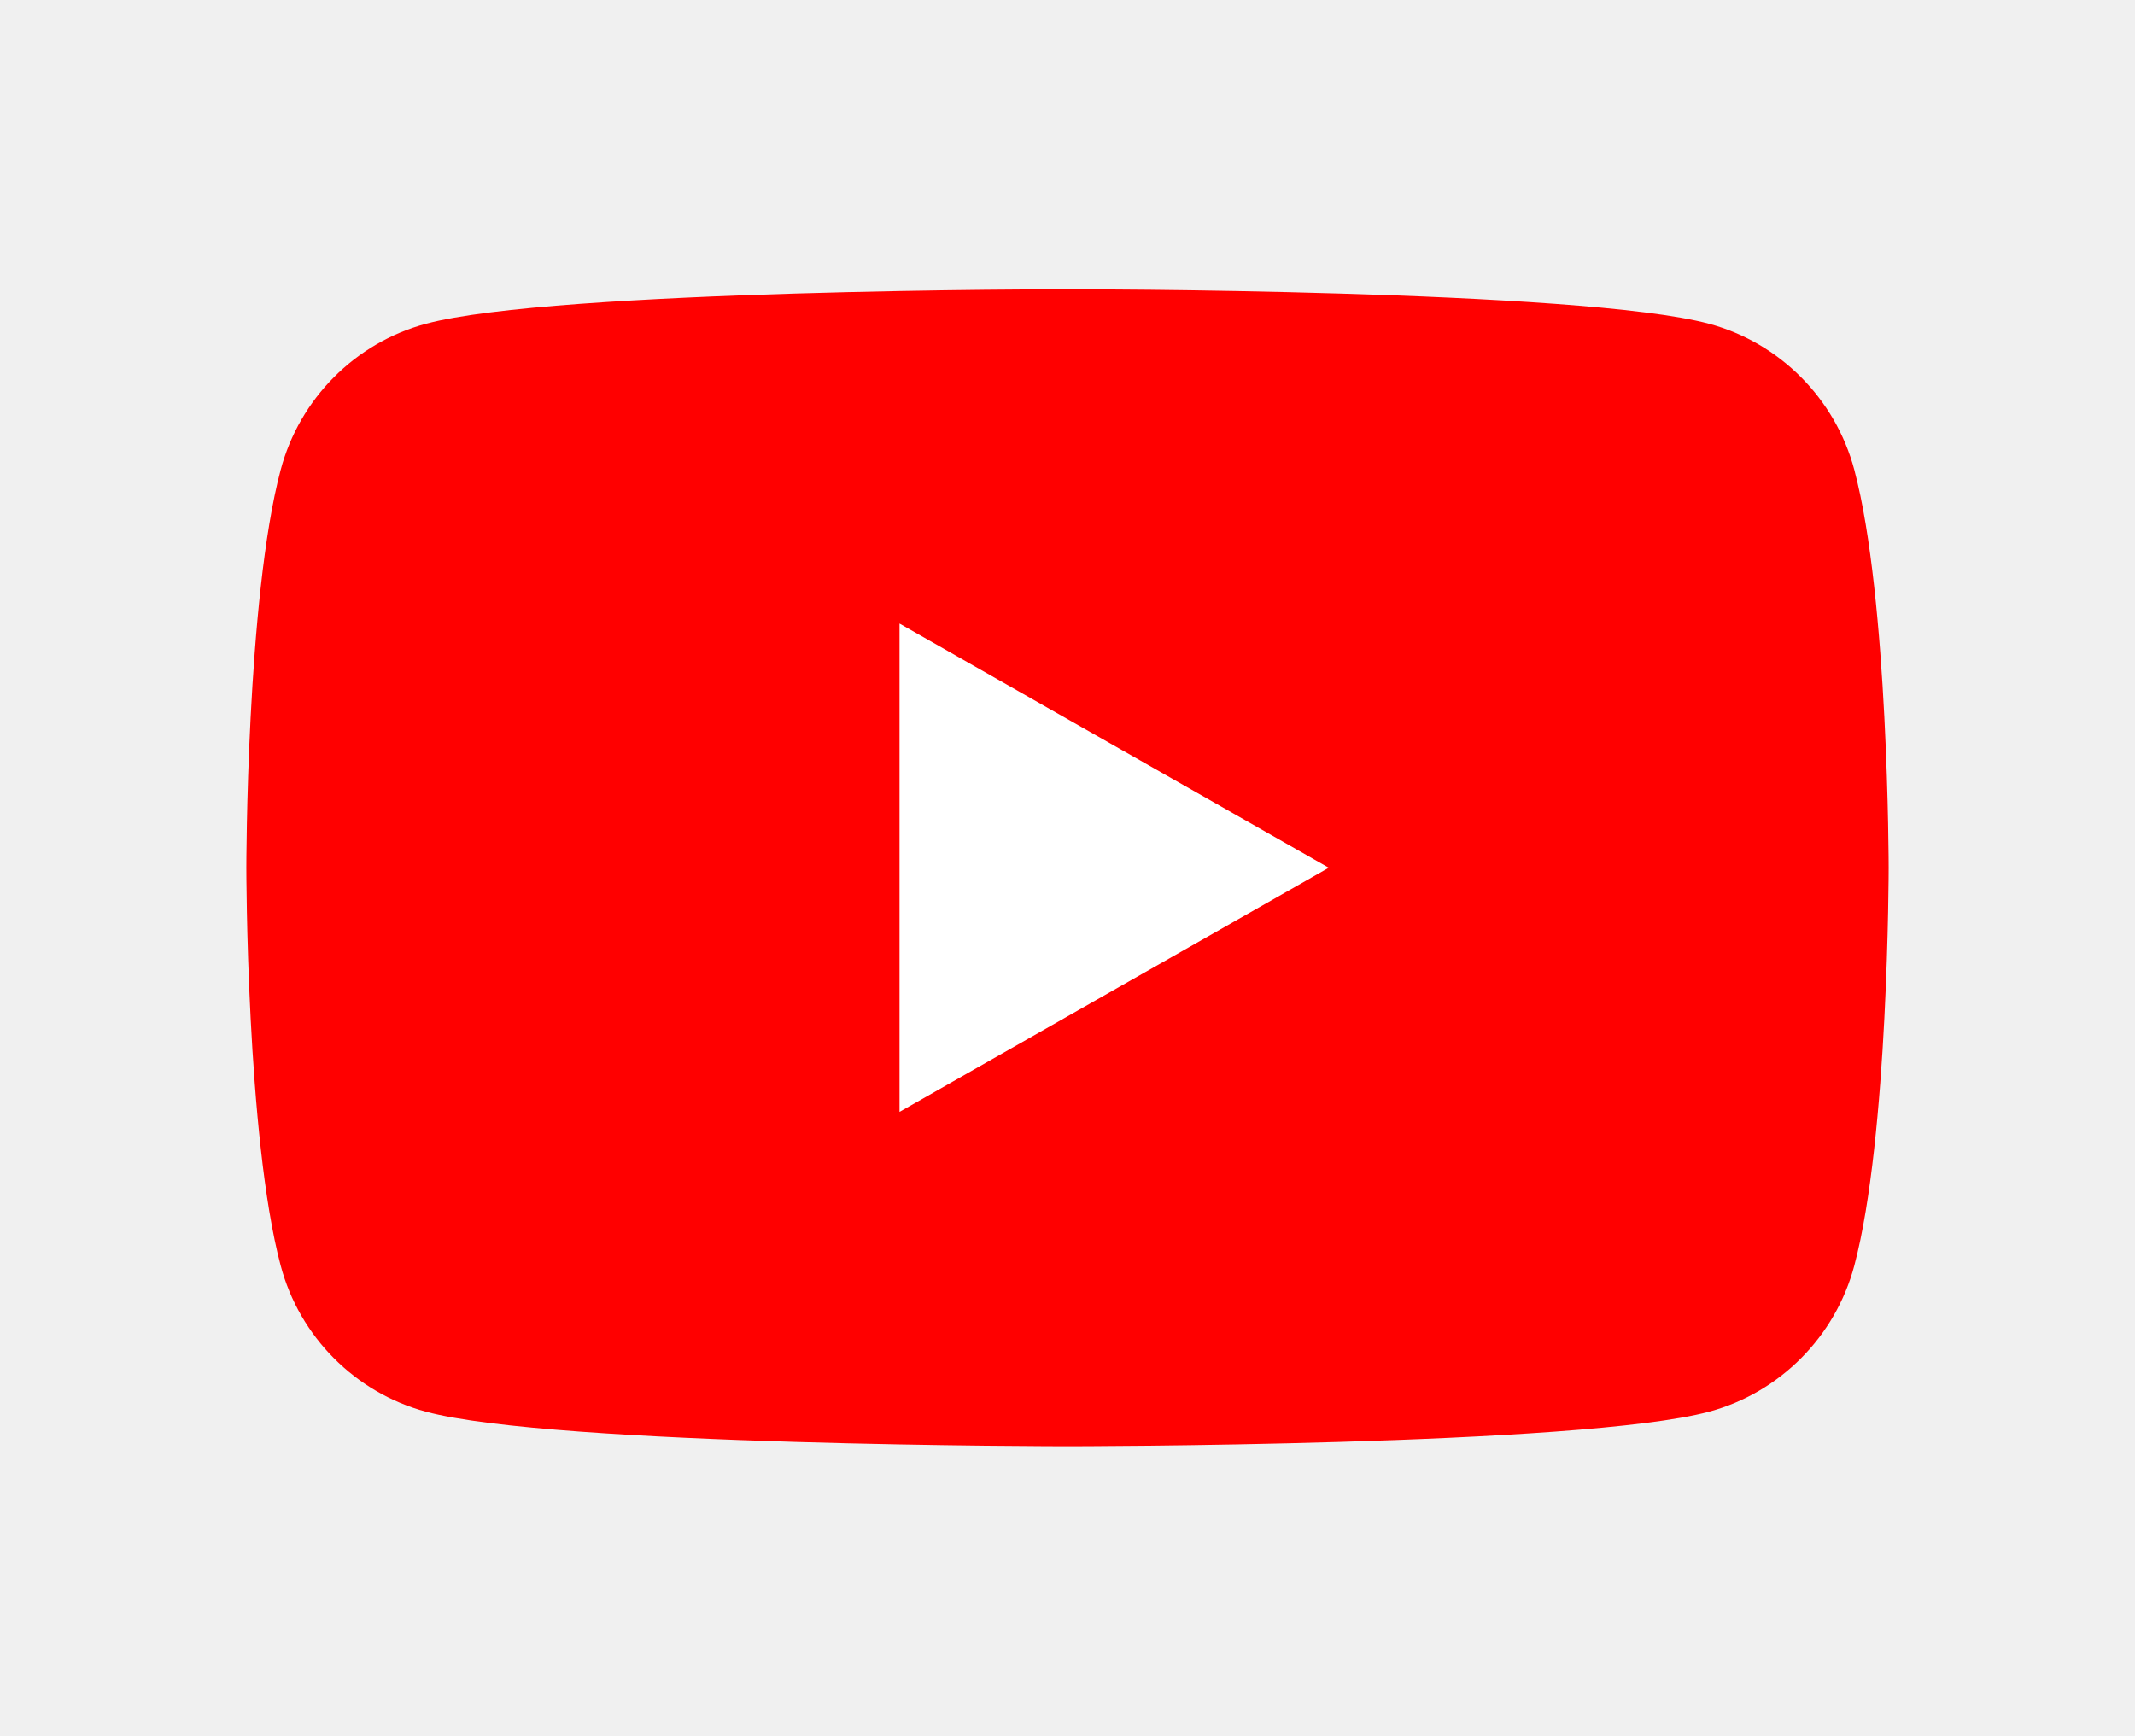
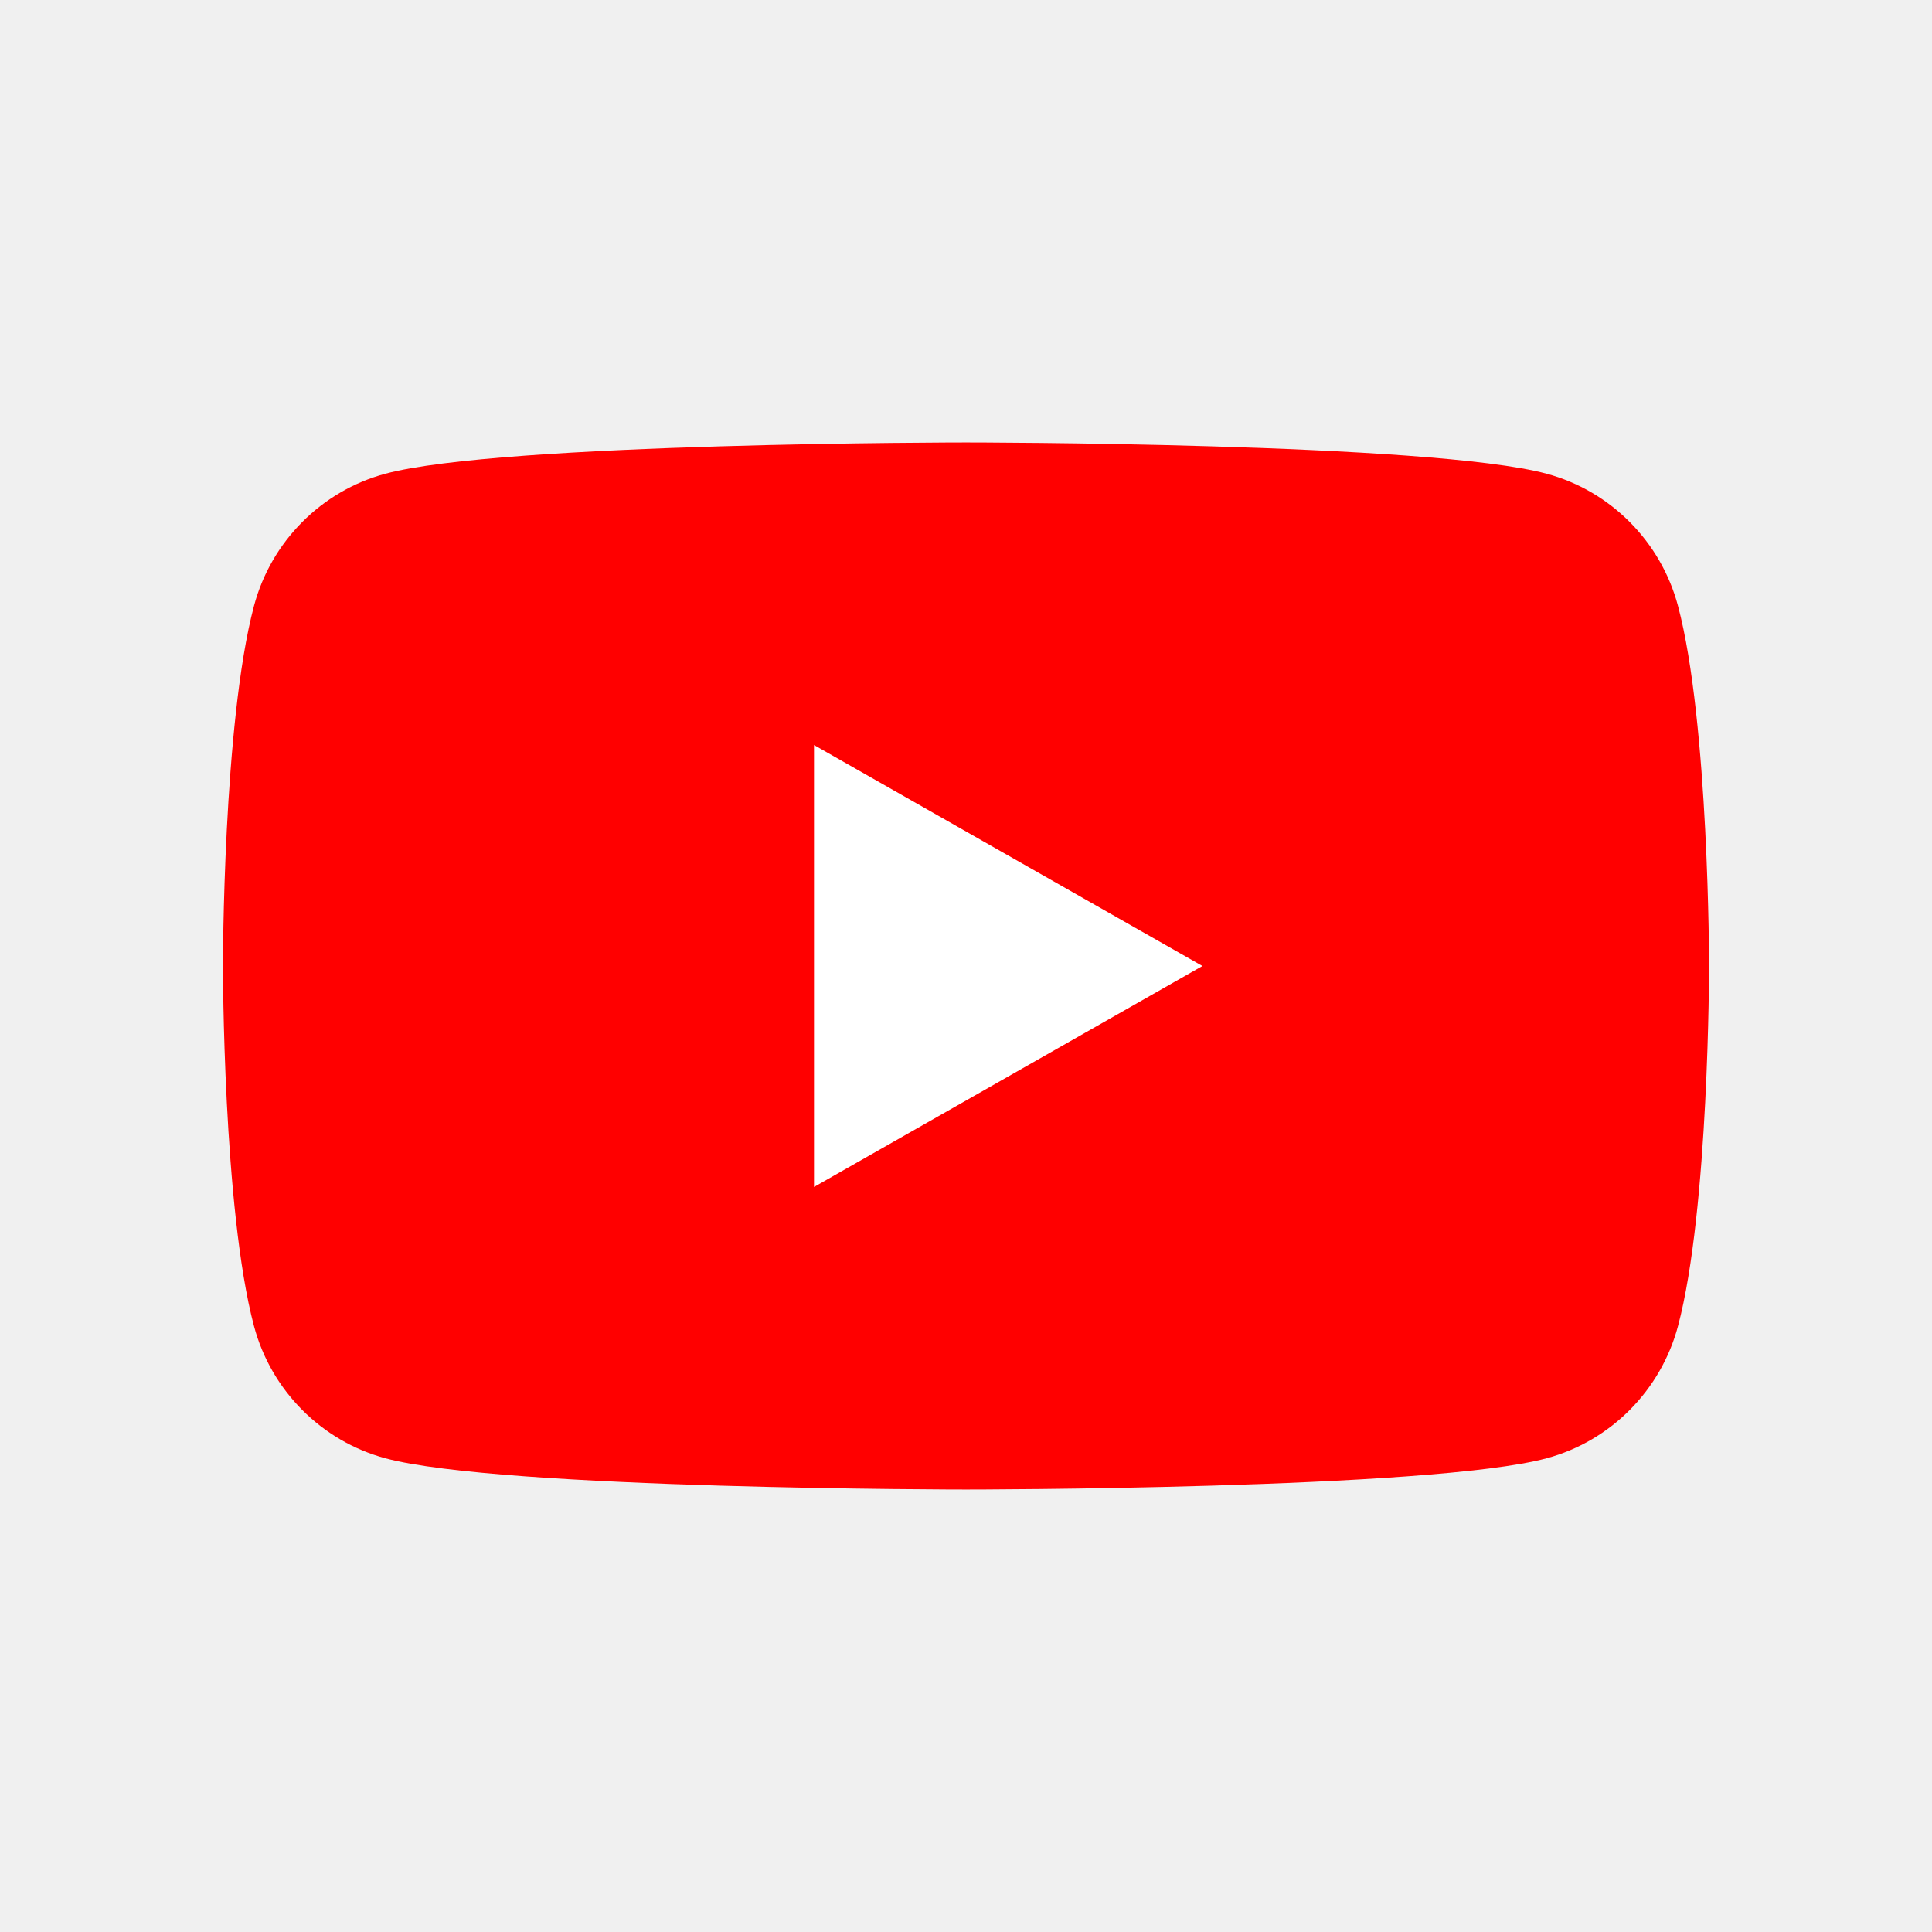
- <svg xmlns="http://www.w3.org/2000/svg" viewBox="-35.2 -41.333 305.067 248">
+ <svg xmlns="http://www.w3.org/2000/svg" width="42" height="42" viewBox="-35.2 -41.333 305.067 248">
  <path d="M229.763 25.817c-2.699-10.162-10.65-18.165-20.748-20.881C190.716 0 117.333 0 117.333 0S43.951 0 25.651 4.936C15.553 7.652 7.6 15.655 4.903 25.817 0 44.236 0 82.667 0 82.667s0 38.429 4.903 56.85C7.6 149.68 15.553 157.681 25.65 160.4c18.3 4.934 91.682 4.934 91.682 4.934s73.383 0 91.682-4.934c10.098-2.718 18.049-10.72 20.748-20.882 4.904-18.421 4.904-56.85 4.904-56.85s0-38.431-4.904-56.85" fill="red" />
  <path d="M93.333 117.559l61.333-34.89-61.333-34.894z" fill="#fff" />
</svg>
